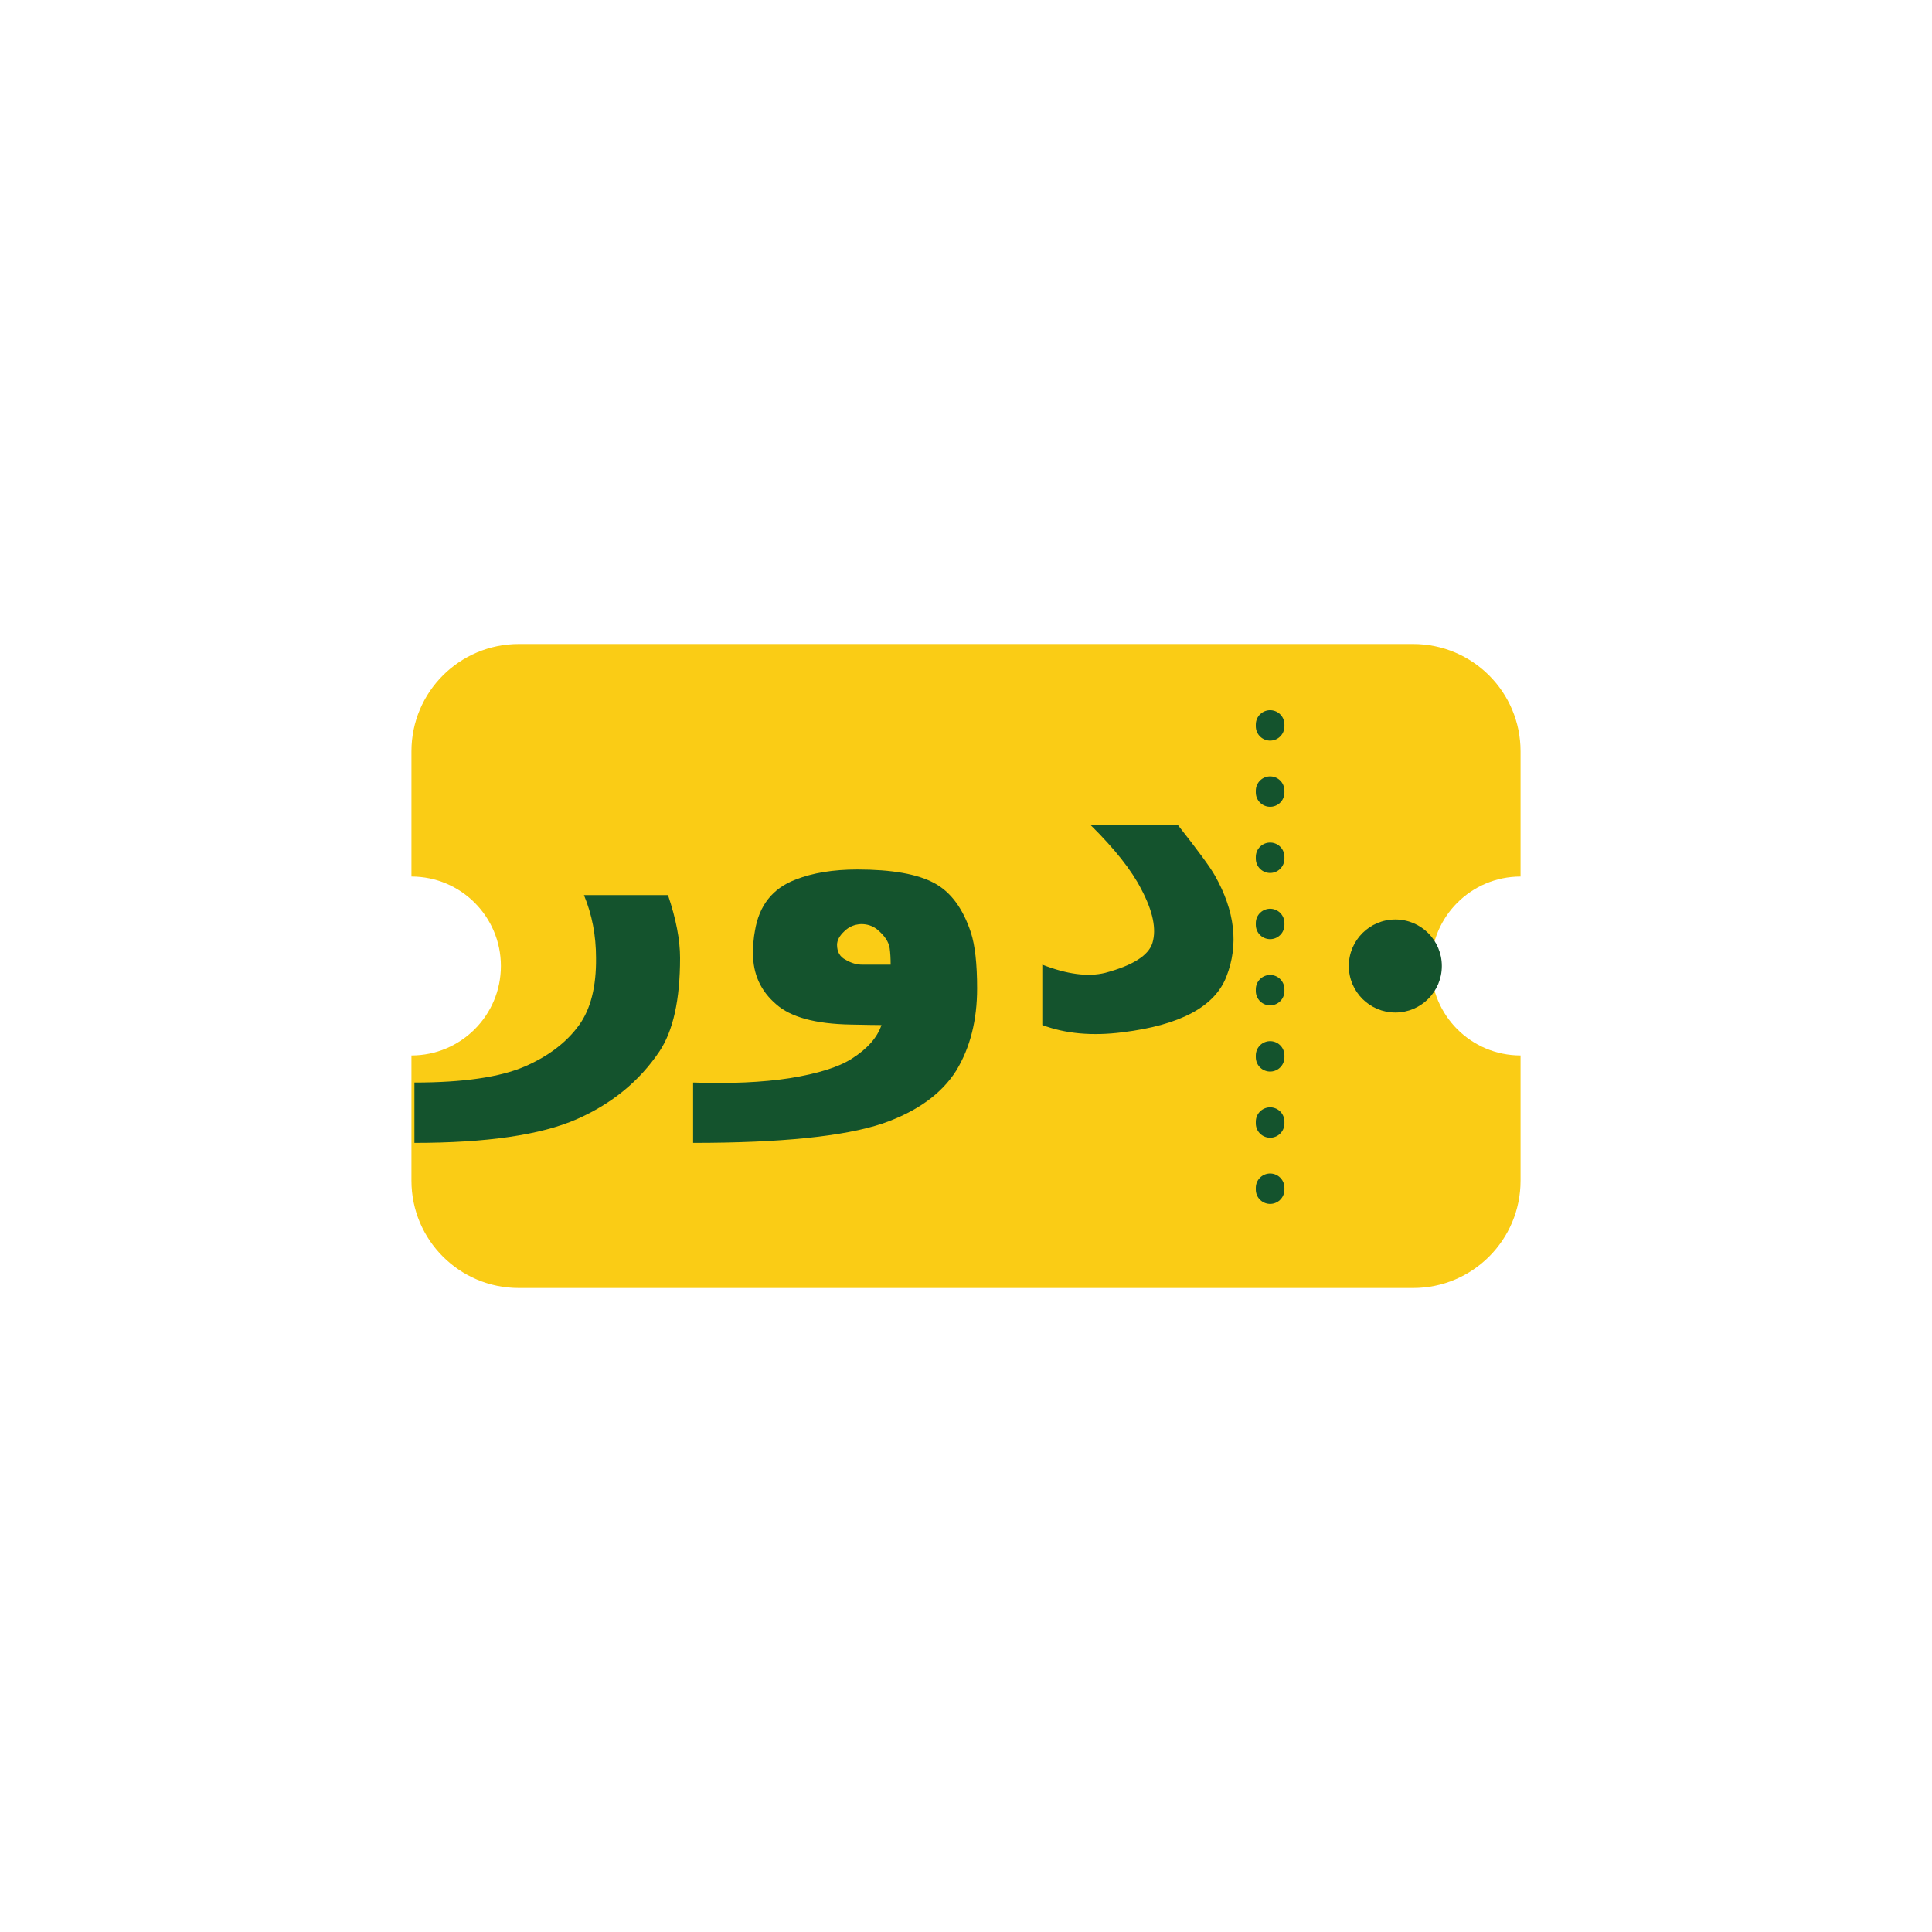
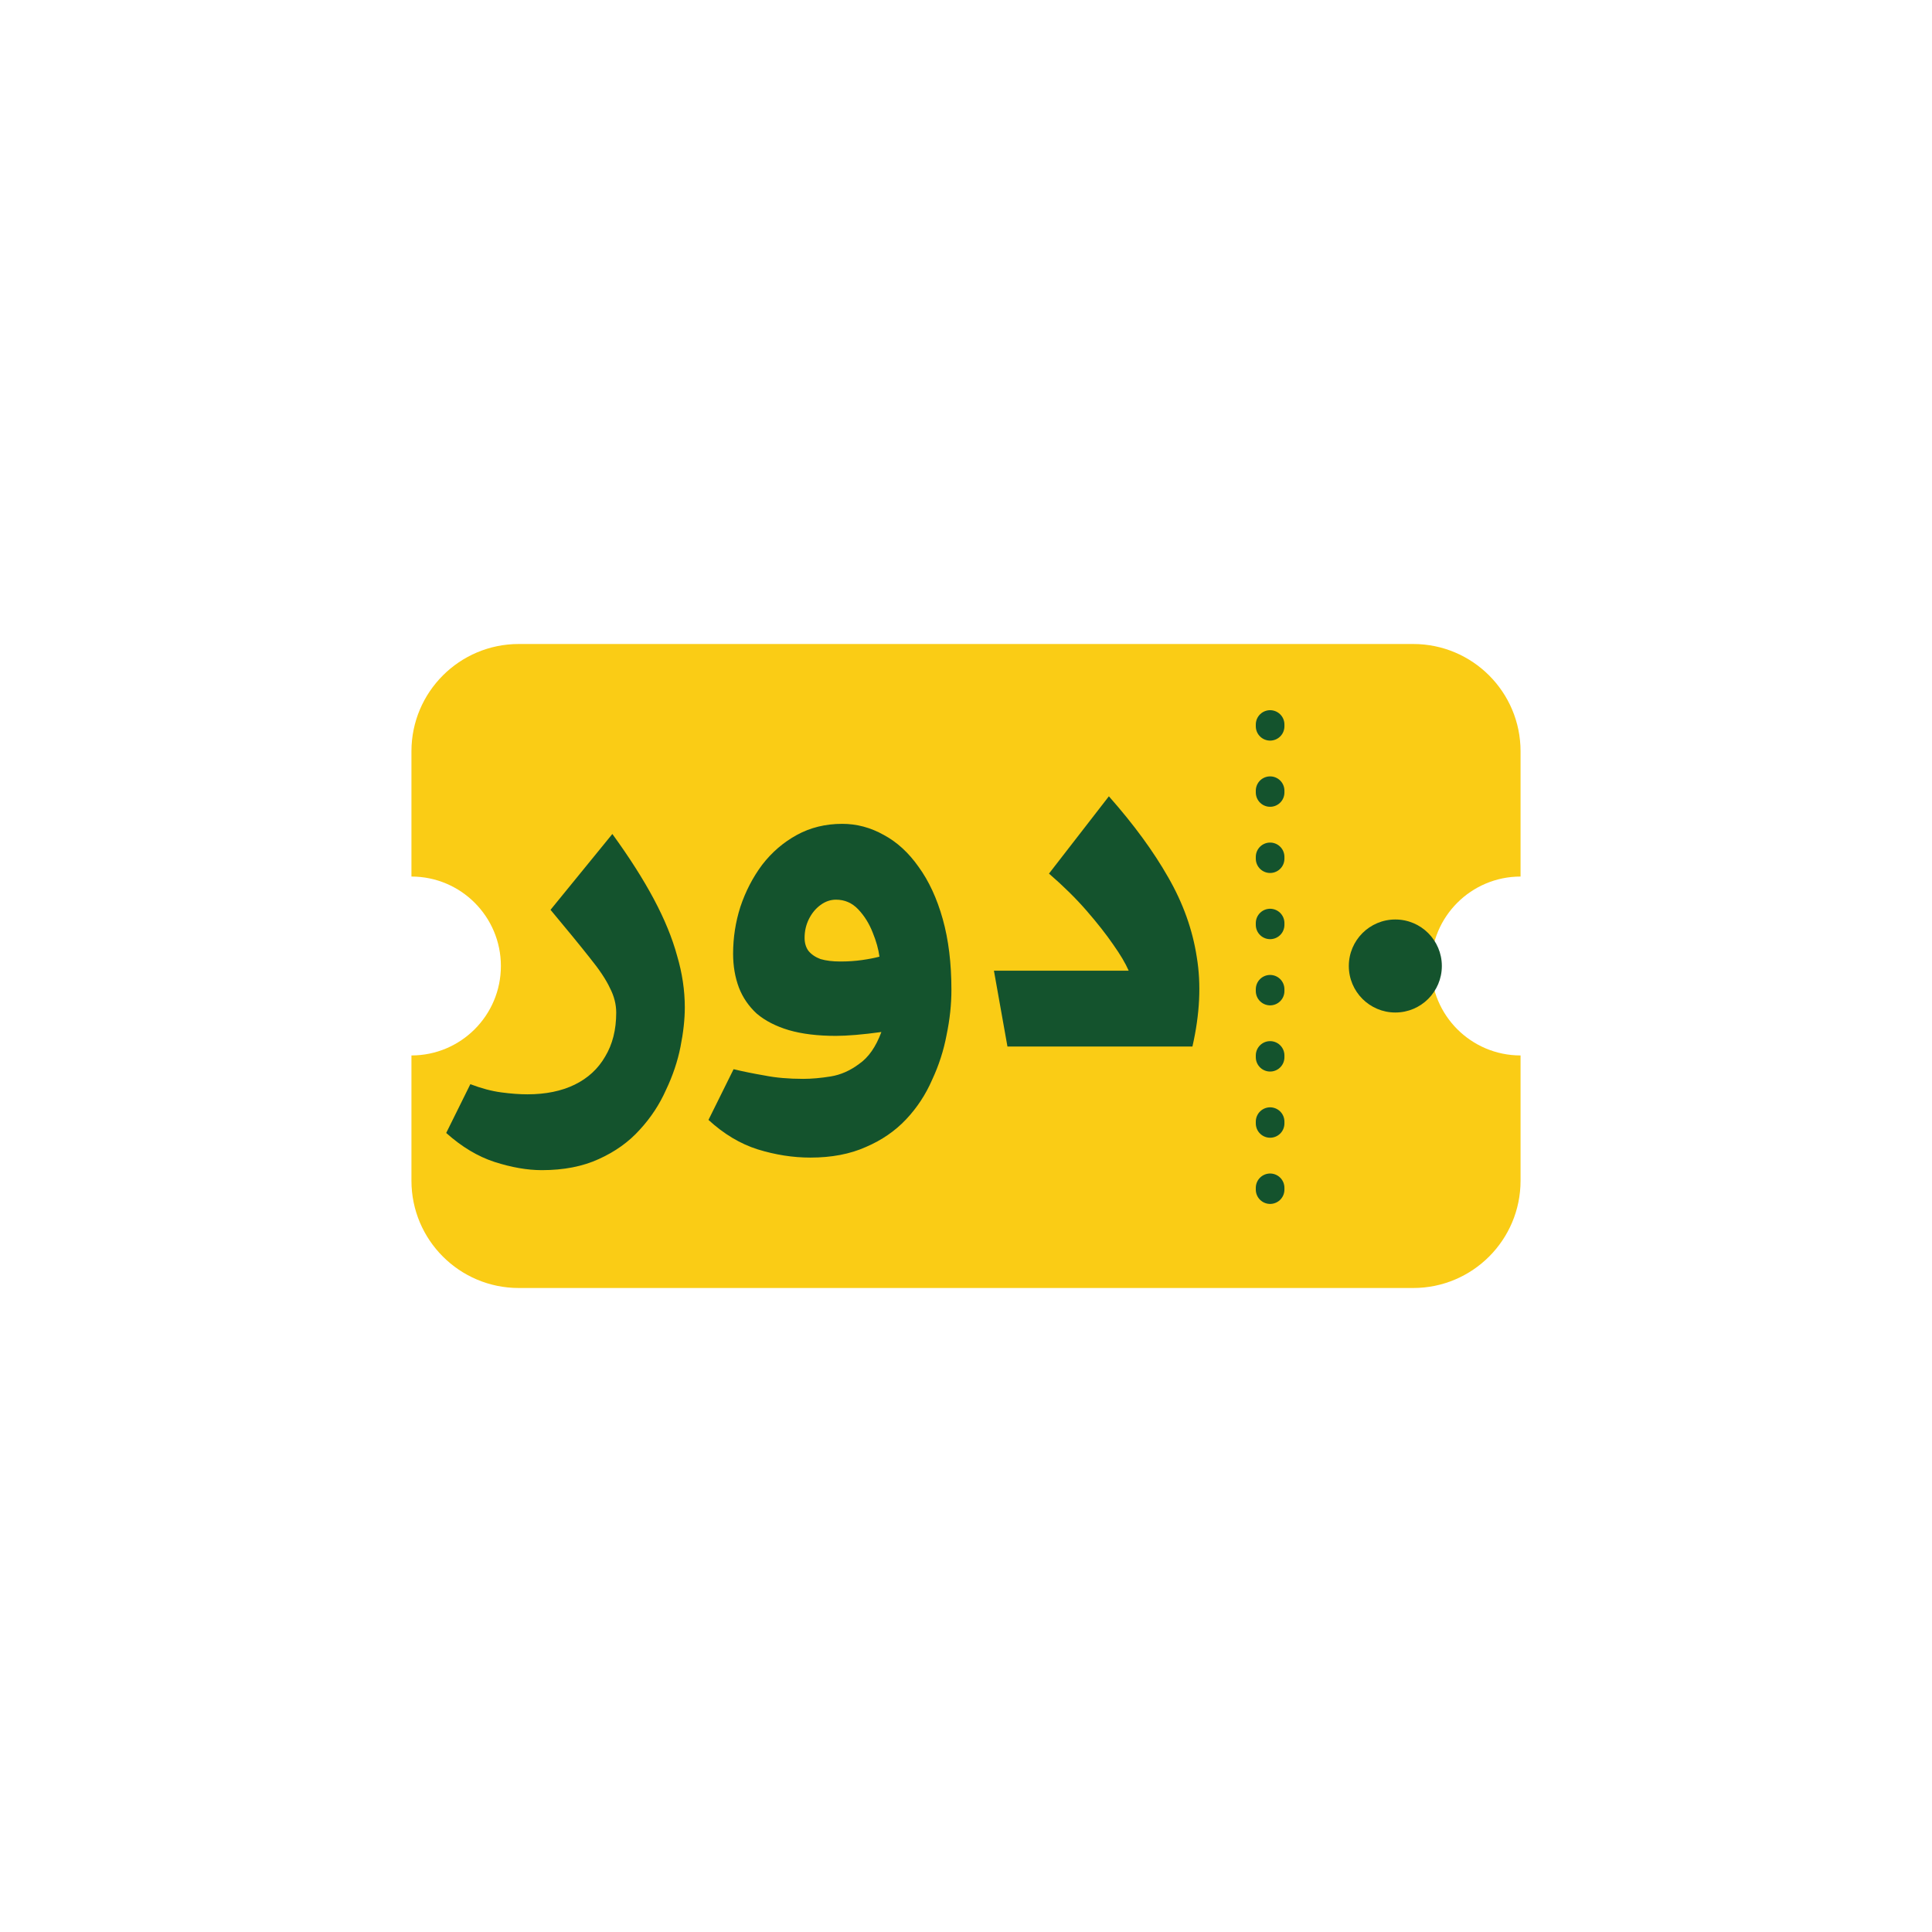
<svg xmlns="http://www.w3.org/2000/svg" viewBox="0 0 108 108">
  <path fill="#facc15" d="M29 36H79A6 6 0 0 1 85 42V49.0A5 5 0 0 0 85 59.0V66A6 6 0 0 1 79 72H29A6 6 0 0 1 23 66V59.0A5 5 0 0 0 23 49.0V42A6 6 0 0 1 29 36Z" />
  <path stroke="#14532d" stroke-width="1.6" stroke-linecap="round" stroke-dasharray=".1 3.6" d="M71 40.5V67.5" />
  <circle cx="78" cy="54" r="2.6" fill="#14532d" />
-   <path fill="#14532d" transform="translate(24.3 57.3) scale(0.27)" d="M29.9 0Q33.5 -5 33.4 -13.9Q33.4 -20.9 30.9 -26.9Q30.9 -26.9 48.3 -26.9Q50.8 -19.5 50.8 -13.9Q50.8 -0.9 46.5 5.5Q40.3 14.7 29.4 19.5Q18.2 24.4 -4.2 24.4Q-4.2 24.4 -4.2 11.9Q10.9 11.9 18.6 8.6Q26 5.4 29.9 0ZM112.3 -7.6Q112.3 2.3 108 9.4Q103.4 16.7 92.7 20.4Q80.7 24.4 53.5 24.4V11.9Q65.1 12.3 73.5 11Q82.2 9.6 86.3 7Q91.2 3.9 92.5 0Q90.9 0 86.1 -0.1Q75.2 -0.3 70.7 -4.3Q65.9 -8.4 65.9 -14.8Q65.9 -17.4 66.3 -19.5Q67.6 -27.4 74.7 -30.1Q80 -32.2 87.5 -32.2Q98.2 -32.2 103.4 -29.4Q108.5 -26.7 111 -19.2Q112.3 -15.2 112.3 -7.6ZM94.2 -15.9Q93.9 -17.9 91.6 -19.8Q90.2 -20.9 88.3 -20.9Q86.2 -20.8 84.8 -19.4Q83.3 -18 83.3 -16.6Q83.3 -14.4 85.1 -13.5Q86.8 -12.5 88.5 -12.5H94.4Q94.4 -14.5 94.2 -15.9ZM138.8 -10.8Q147.4 -13.1 148.6 -17Q149.9 -21.3 146.3 -28.1Q143.3 -34 135.7 -41.5Q135.7 -41.5 153.8 -41.5Q160.1 -33.5 161.5 -31Q167.8 -19.9 163.9 -10Q160.3 -0.7 142.4 1.5Q133 2.7 125.8 0Q125.8 0 125.8 -12.5Q133.5 -9.5 138.8 -10.8Z" />
+   <path fill="#14532d" transform="translate(27.4 58.5) scale(0.27)" d="M10.7 25.6Q6.2 25.6 0.9 23.9Q-4.3 22.2 -9.1 17.9L-4.1 7.8Q-0.7 9.1 2.3 9.5Q5.3 9.9 7.7 9.9Q13.4 9.9 17.5 7.9Q21.6 5.9 23.8 2.1Q26.1 -1.7 26.1 -7.0Q26.1 -9.6 24.8 -12.1Q23.6 -14.7 20.6 -18.4Q17.6 -22.2 12.5 -28.3L25.3 -44.0Q30.6 -36.7 33.9 -30.5Q37.2 -24.3 38.7 -18.8Q40.3 -13.4 40.3 -8.1Q40.3 -4.4 39.4 0.1Q38.5 4.6 36.4 9.0Q34.4 13.5 31.0 17.2Q27.6 21.0 22.5 23.3Q17.5 25.6 10.7 25.6ZM72.9 -46.1Q77.4 -46.1 81.5 -43.8Q85.6 -41.6 88.7 -37.2Q91.9 -32.8 93.7 -26.4Q95.5 -20.0 95.5 -11.7Q95.5 -7.2 94.5 -2.4Q93.6 2.4 91.5 6.9Q89.5 11.5 86.1 15.1Q82.7 18.7 77.8 20.8Q72.9 23.0 66.3 23.0Q60.9 23.0 55.4 21.3Q50.0 19.6 45.2 15.2L50.4 4.7Q53.3 5.4 56.8 6.0Q60.3 6.7 64.8 6.7Q67.4 6.7 70.5 6.2Q73.6 5.7 76.4 3.6Q79.3 1.6 81.0 -3.0Q78.1 -2.6 75.7 -2.4Q73.3 -2.2 71.6 -2.2Q65.9 -2.2 61.8 -3.4Q57.8 -4.6 55.2 -6.8Q52.7 -9.1 51.5 -12.2Q50.3 -15.4 50.3 -19.2Q50.3 -24.2 51.8 -28.9Q53.4 -33.7 56.3 -37.6Q59.3 -41.5 63.5 -43.8Q67.7 -46.1 72.9 -46.1ZM65.1 -22.5Q65.1 -20.9 65.9 -19.8Q66.8 -18.7 68.4 -18.1Q70.1 -17.6 72.5 -17.6Q74.9 -17.6 77.0 -17.9Q79.1 -18.2 80.6 -18.6Q80.3 -20.9 79.2 -23.6Q78.1 -26.4 76.2 -28.4Q74.3 -30.4 71.6 -30.4Q69.9 -30.4 68.4 -29.3Q66.9 -28.2 66.0 -26.4Q65.1 -24.6 65.1 -22.5ZM107.1 0.0 104.3 -15.7H132.2Q131.2 -18.0 129.0 -21.1Q126.8 -24.3 123.5 -28.1Q120.2 -31.9 115.7 -35.8L128.1 -51.8Q135.8 -43.1 140.4 -35.0Q145.0 -27.0 146.3 -18.5Q147.7 -10.1 145.4 0.0Z" />
</svg>
